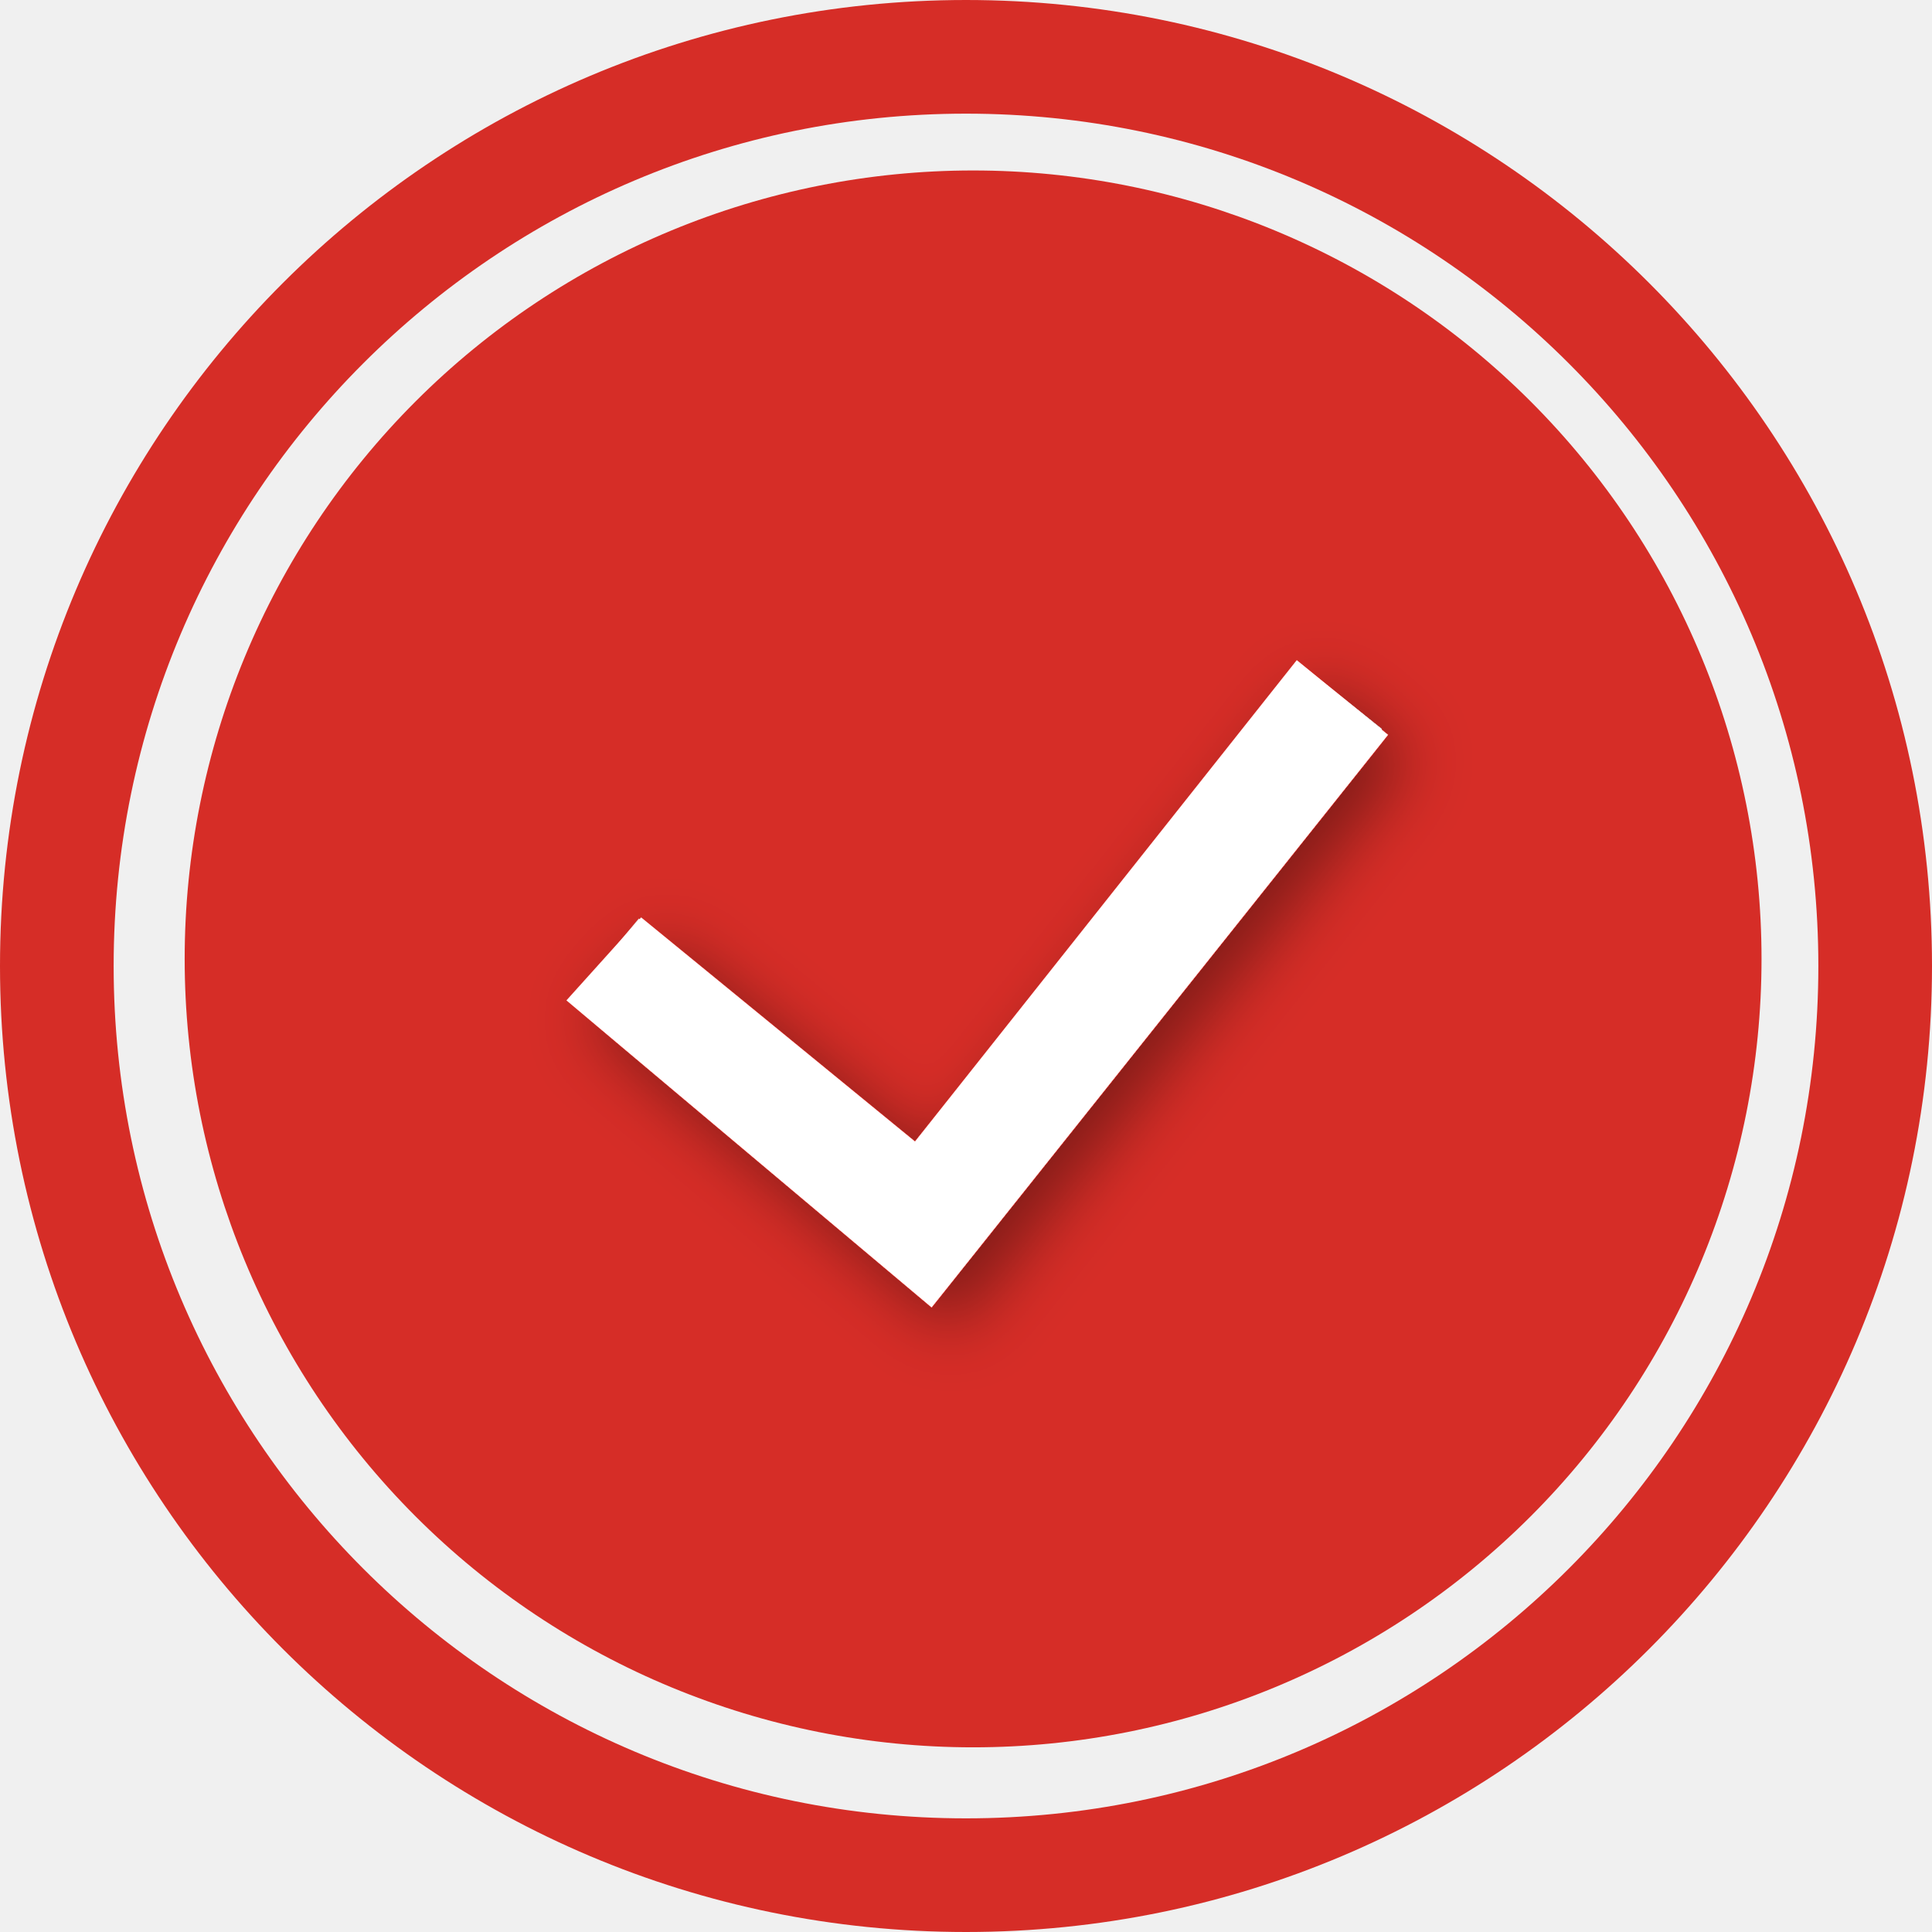
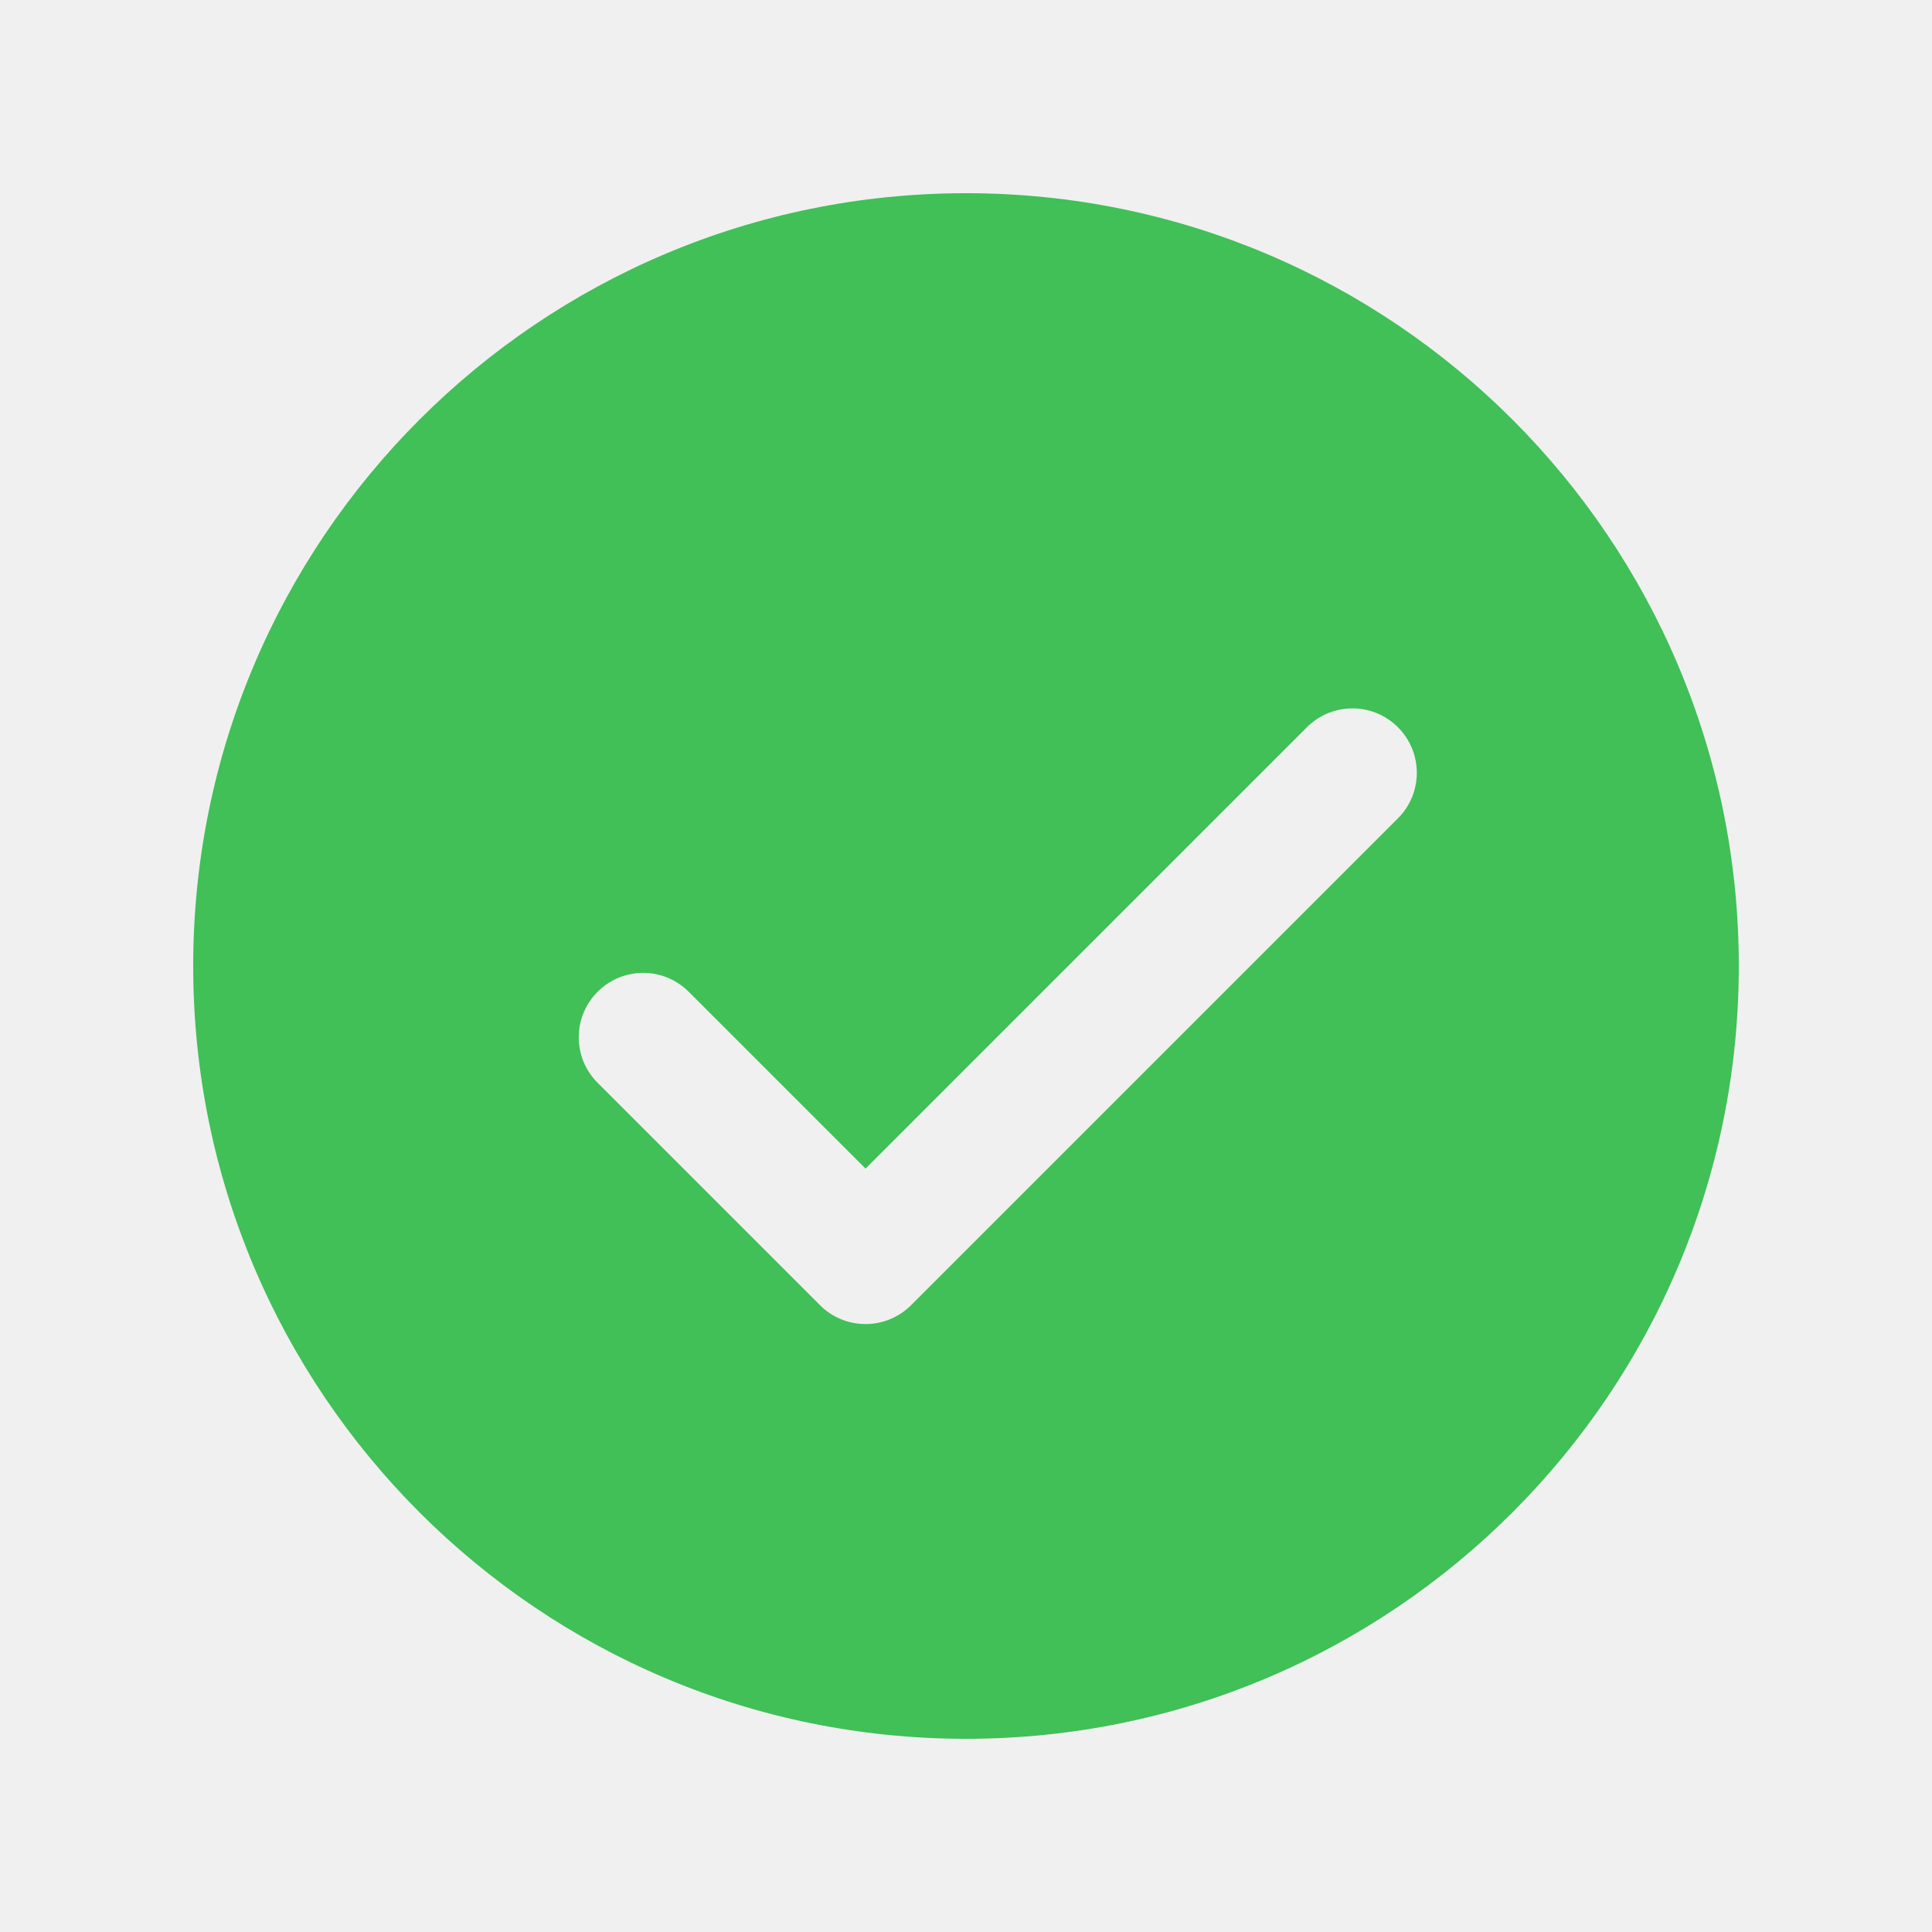
- <svg xmlns="http://www.w3.org/2000/svg" fill="none" height="170" viewBox="0 0 170 170" width="170">
-   <circle cx="85" cy="85" r="80" stroke="#d62d27" stroke-width="10" />
-   <g clip-path="url(#clip0_11_410)">
-     <path clip-rule="evenodd" d="M16.25 84.375C16.25 65.976 23.559 48.33 36.569 35.319C49.58 22.309 67.226 15 85.625 15C104.024 15 121.67 22.309 134.681 35.319C147.691 48.33 155 65.976 155 84.375C155 102.774 147.691 120.42 134.681 133.431C121.67 146.441 104.024 153.75 85.625 153.75C67.226 153.75 49.58 146.441 36.569 133.431C23.559 120.42 16.25 102.774 16.25 84.375H16.25ZM81.666 114.067L121.608 64.136L114.392 58.364L80.334 100.923L56.21 80.823L50.29 87.927L81.666 114.077V114.067Z" fill="#d62d27" fill-rule="evenodd" />
-     <g filter="url(#filter0_d_11_410)">
-       <path d="M56.415 80.724L49.842 88.026L81.974 115.046L122.138 64.658L114.105 58.086L80.513 100.441L56.415 80.724Z" fill="white" />
-     </g>
-   </g>
-   <defs>
-     <filter color-interpolation-filters="sRGB" filterUnits="userSpaceOnUse" height="68.961" id="filter0_d_11_410" width="84.296" x="45.842" y="54.086">
-       <feFlood flood-opacity="0" result="BackgroundImageFix" />
-       <feColorMatrix in="SourceAlpha" result="hardAlpha" type="matrix" values="0 0 0 0 0 0 0 0 0 0 0 0 0 0 0 0 0 0 127 0" />
-       <feOffset dx="2" dy="2" />
-       <feGaussianBlur stdDeviation="3" />
-       <feComposite in2="hardAlpha" operator="out" />
-       <feColorMatrix type="matrix" values="0 0 0 0 0 0 0 0 0 0 0 0 0 0 0 0 0 0 0.4 0" />
-       <feBlend in2="BackgroundImageFix" mode="normal" result="effect1_dropShadow_11_410" />
-       <feBlend in="SourceGraphic" in2="effect1_dropShadow_11_410" mode="normal" result="shape" />
-     </filter>
-     <clipPath id="clip0_11_410">
-       <rect fill="white" height="138.75" transform="translate(16.25 15)" width="138.75" />
-     </clipPath>
-   </defs>
+ <svg xmlns="http://www.w3.org/2000/svg" fill="#40C057" viewBox="0 0 30 30" width="30px" height="30px">
+   <path d="M15,3C8.373,3,3,8.373,3,15c0,6.627,5.373,12,12,12s12-5.373,12-12C27,8.373,21.627,3,15,3z M21.707,12.707l-7.56,7.56 c-0.188,0.188-0.442,0.293-0.707,0.293s-0.52-0.105-0.707-0.293l-3.453-3.453c-0.391-0.391-0.391-1.023,0-1.414s1.023-0.391,1.414,0 l2.746,2.746l6.853-6.853c0.391-0.391,1.023-0.391,1.414,0S22.098,12.316,21.707,12.707z" />
</svg>
